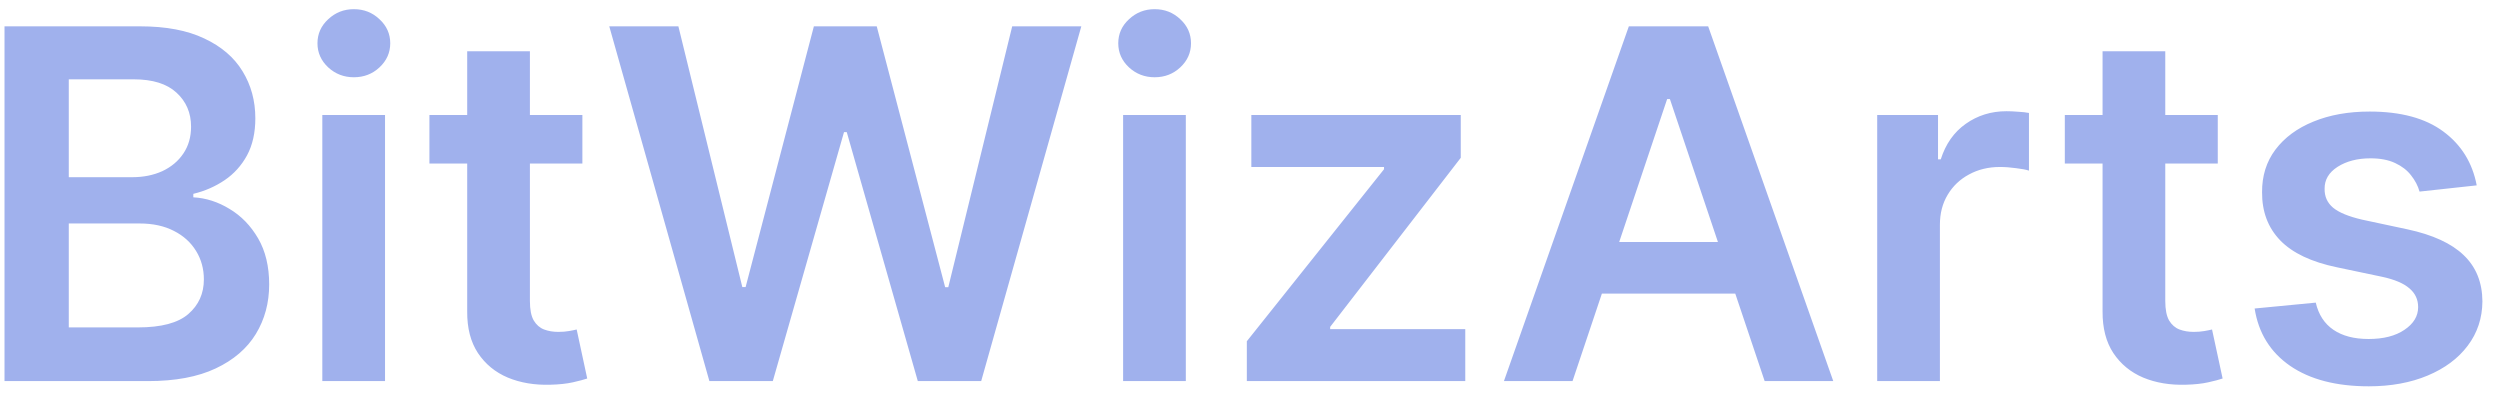
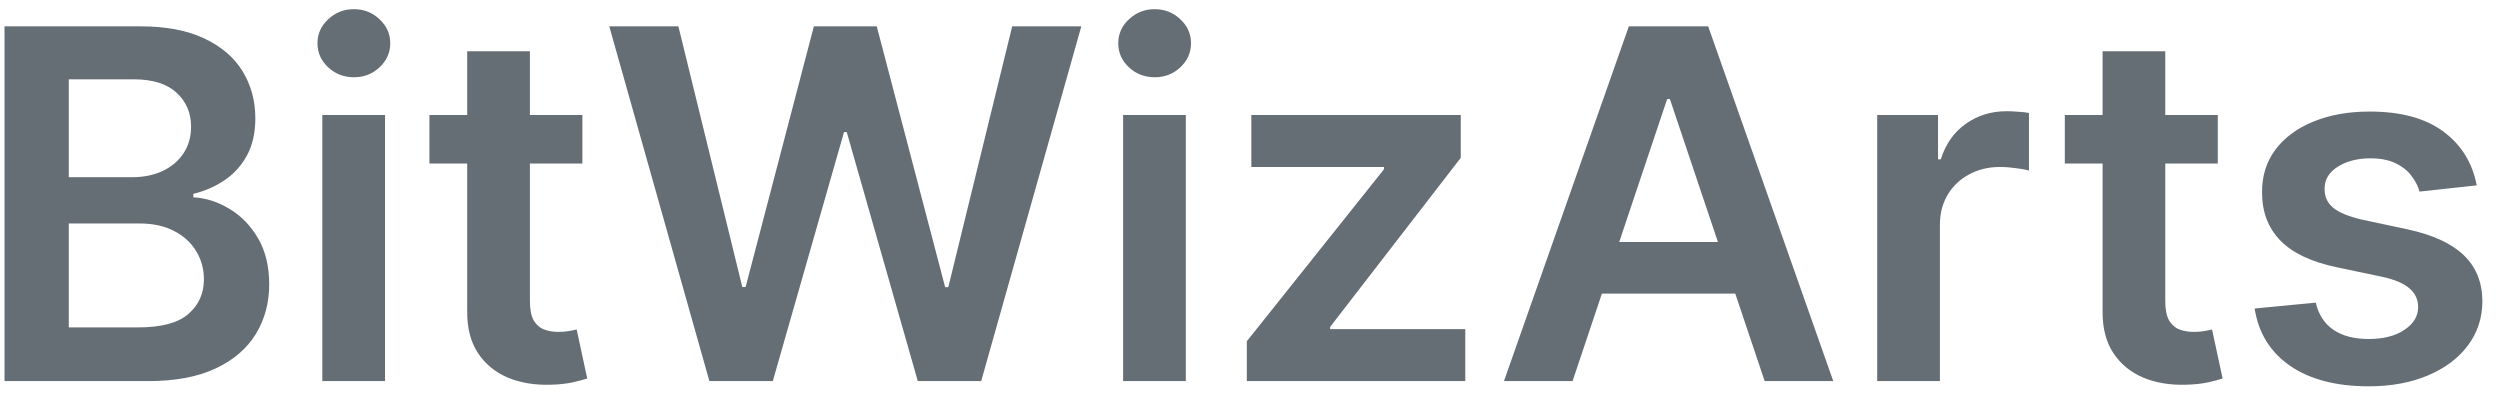
<svg xmlns="http://www.w3.org/2000/svg" width="82" height="13" viewBox="0 0 82 13" fill="none">
-   <path d="M0.148 12.5V0.864H4.602C5.443 0.864 6.142 0.996 6.699 1.261C7.259 1.523 7.678 1.881 7.954 2.335C8.235 2.79 8.375 3.305 8.375 3.881C8.375 4.354 8.284 4.759 8.102 5.097C7.92 5.43 7.676 5.701 7.369 5.909C7.062 6.117 6.72 6.267 6.341 6.358V6.472C6.754 6.494 7.149 6.621 7.528 6.852C7.911 7.08 8.223 7.402 8.466 7.818C8.708 8.235 8.829 8.739 8.829 9.33C8.829 9.932 8.684 10.473 8.392 10.954C8.1 11.432 7.661 11.809 7.074 12.085C6.487 12.362 5.748 12.5 4.858 12.5H0.148ZM2.256 10.739H4.523C5.288 10.739 5.839 10.593 6.176 10.301C6.517 10.006 6.687 9.627 6.687 9.165C6.687 8.82 6.602 8.509 6.432 8.233C6.261 7.953 6.019 7.733 5.704 7.574C5.39 7.411 5.015 7.33 4.579 7.33H2.256V10.739ZM2.256 5.812H4.341C4.704 5.812 5.032 5.746 5.324 5.614C5.615 5.477 5.845 5.286 6.011 5.04C6.182 4.79 6.267 4.494 6.267 4.153C6.267 3.703 6.108 3.331 5.79 3.04C5.475 2.748 5.007 2.602 4.386 2.602H2.256V5.812ZM10.572 12.5V3.773H12.629V12.5H10.572ZM11.606 2.534C11.281 2.534 11 2.426 10.765 2.21C10.531 1.991 10.413 1.727 10.413 1.42C10.413 1.11 10.531 0.847 10.765 0.631C11 0.411 11.281 0.301 11.606 0.301C11.936 0.301 12.216 0.411 12.447 0.631C12.682 0.847 12.8 1.11 12.8 1.42C12.8 1.727 12.682 1.991 12.447 2.21C12.216 2.426 11.936 2.534 11.606 2.534ZM19.102 3.773V5.364H14.085V3.773H19.102ZM15.324 1.682H17.381V9.875C17.381 10.152 17.422 10.364 17.506 10.511C17.593 10.655 17.706 10.754 17.846 10.807C17.987 10.86 18.142 10.886 18.312 10.886C18.441 10.886 18.559 10.877 18.665 10.858C18.774 10.839 18.858 10.822 18.915 10.807L19.261 12.415C19.151 12.453 18.994 12.494 18.79 12.54C18.589 12.585 18.343 12.612 18.051 12.619C17.536 12.634 17.072 12.557 16.659 12.386C16.246 12.212 15.918 11.943 15.676 11.579C15.437 11.216 15.32 10.761 15.324 10.216V1.682ZM23.268 12.5L19.984 0.864H22.251L24.348 9.415H24.456L26.695 0.864H28.757L31.001 9.42H31.104L33.2 0.864H35.467L32.183 12.5H30.104L27.774 4.335H27.683L25.348 12.5H23.268ZM36.838 12.5V3.773H38.895V12.5H36.838ZM37.872 2.534C37.546 2.534 37.266 2.426 37.031 2.21C36.796 1.991 36.679 1.727 36.679 1.42C36.679 1.11 36.796 0.847 37.031 0.631C37.266 0.411 37.546 0.301 37.872 0.301C38.202 0.301 38.482 0.411 38.713 0.631C38.948 0.847 39.065 1.11 39.065 1.42C39.065 1.727 38.948 1.991 38.713 2.21C38.482 2.426 38.202 2.534 37.872 2.534ZM40.896 12.5V11.193L45.396 5.551V5.477H41.044V3.773H47.913V5.176L43.629 10.722V10.796H48.061V12.5H40.896ZM51.579 12.5H49.329L53.426 0.864H56.028L60.131 12.5H57.881L54.773 3.25H54.682L51.579 12.5ZM51.653 7.938H57.79V9.631H51.653V7.938ZM61.572 12.5V3.773H63.567V5.227H63.657C63.817 4.723 64.089 4.335 64.476 4.062C64.866 3.786 65.311 3.648 65.811 3.648C65.925 3.648 66.052 3.653 66.192 3.665C66.336 3.672 66.455 3.686 66.55 3.705V5.597C66.463 5.566 66.324 5.54 66.135 5.517C65.949 5.491 65.769 5.477 65.595 5.477C65.22 5.477 64.883 5.559 64.584 5.722C64.288 5.881 64.055 6.102 63.885 6.386C63.714 6.67 63.629 6.998 63.629 7.369V12.5H61.572ZM72.743 3.773V5.364H67.726V3.773H72.743ZM68.964 1.682H71.021V9.875C71.021 10.152 71.063 10.364 71.146 10.511C71.233 10.655 71.347 10.754 71.487 10.807C71.627 10.86 71.782 10.886 71.953 10.886C72.082 10.886 72.199 10.877 72.305 10.858C72.415 10.839 72.499 10.822 72.555 10.807L72.902 12.415C72.792 12.453 72.635 12.494 72.43 12.54C72.23 12.585 71.983 12.612 71.692 12.619C71.177 12.634 70.713 12.557 70.3 12.386C69.887 12.212 69.559 11.943 69.317 11.579C69.078 11.216 68.961 10.761 68.964 10.216V1.682ZM81.236 6.08L79.361 6.284C79.308 6.095 79.215 5.917 79.082 5.75C78.954 5.583 78.779 5.449 78.559 5.347C78.34 5.244 78.071 5.193 77.753 5.193C77.325 5.193 76.965 5.286 76.673 5.472C76.385 5.657 76.243 5.898 76.247 6.193C76.243 6.447 76.336 6.653 76.525 6.812C76.719 6.972 77.037 7.102 77.48 7.205L78.969 7.523C79.794 7.701 80.408 7.983 80.809 8.369C81.215 8.756 81.419 9.261 81.423 9.886C81.419 10.436 81.258 10.921 80.94 11.341C80.626 11.758 80.188 12.083 79.628 12.318C79.067 12.553 78.423 12.671 77.696 12.671C76.628 12.671 75.768 12.447 75.116 12C74.465 11.549 74.077 10.922 73.952 10.119L75.957 9.926C76.048 10.32 76.241 10.617 76.537 10.818C76.832 11.019 77.217 11.119 77.69 11.119C78.179 11.119 78.571 11.019 78.866 10.818C79.166 10.617 79.315 10.369 79.315 10.074C79.315 9.824 79.219 9.617 79.025 9.455C78.836 9.292 78.541 9.167 78.139 9.08L76.65 8.767C75.813 8.593 75.194 8.299 74.793 7.886C74.391 7.47 74.192 6.943 74.196 6.307C74.192 5.769 74.338 5.303 74.633 4.909C74.933 4.511 75.347 4.205 75.878 3.989C76.412 3.769 77.027 3.659 77.724 3.659C78.747 3.659 79.552 3.877 80.139 4.312C80.73 4.748 81.096 5.337 81.236 6.08Z" fill="#A0B1ED" />
+   <path d="M0.148 12.5V0.864H4.602C5.443 0.864 6.142 0.996 6.699 1.261C7.259 1.523 7.678 1.881 7.955 2.335C8.235 2.79 8.375 3.305 8.375 3.881C8.375 4.354 8.284 4.759 8.102 5.097C7.92 5.43 7.676 5.701 7.369 5.909C7.062 6.117 6.72 6.267 6.341 6.358V6.472C6.754 6.494 7.15 6.621 7.528 6.852C7.911 7.08 8.223 7.402 8.466 7.818C8.708 8.235 8.83 8.739 8.83 9.33C8.83 9.932 8.684 10.473 8.392 10.954C8.1 11.432 7.661 11.809 7.074 12.085C6.487 12.362 5.748 12.5 4.858 12.5H0.148ZM2.256 10.739H4.523C5.288 10.739 5.839 10.593 6.176 10.301C6.517 10.006 6.688 9.627 6.688 9.165C6.688 8.82 6.602 8.509 6.432 8.233C6.261 7.953 6.019 7.733 5.705 7.574C5.39 7.411 5.015 7.33 4.58 7.33H2.256V10.739ZM2.256 5.812H4.341C4.705 5.812 5.032 5.746 5.324 5.614C5.616 5.477 5.845 5.286 6.011 5.04C6.182 4.79 6.267 4.494 6.267 4.153C6.267 3.703 6.108 3.331 5.79 3.04C5.475 2.748 5.008 2.602 4.386 2.602H2.256V5.812ZM10.572 12.5V3.773H12.629V12.5H10.572ZM11.607 2.534C11.281 2.534 11.001 2.426 10.766 2.21C10.531 1.991 10.413 1.727 10.413 1.42C10.413 1.11 10.531 0.847 10.766 0.631C11.001 0.411 11.281 0.301 11.607 0.301C11.936 0.301 12.216 0.411 12.447 0.631C12.682 0.847 12.8 1.11 12.8 1.42C12.8 1.727 12.682 1.991 12.447 2.21C12.216 2.426 11.936 2.534 11.607 2.534ZM19.102 3.773V5.364H14.085V3.773H19.102ZM15.324 1.682H17.381V9.875C17.381 10.152 17.422 10.364 17.506 10.511C17.593 10.655 17.706 10.754 17.847 10.807C17.987 10.86 18.142 10.886 18.312 10.886C18.441 10.886 18.559 10.877 18.665 10.858C18.775 10.839 18.858 10.822 18.915 10.807L19.261 12.415C19.151 12.453 18.994 12.494 18.79 12.54C18.589 12.585 18.343 12.612 18.051 12.619C17.536 12.634 17.072 12.557 16.659 12.386C16.246 12.212 15.919 11.943 15.676 11.579C15.438 11.216 15.32 10.761 15.324 10.216V1.682ZM23.268 12.5L19.984 0.864H22.251L24.348 9.415H24.456L26.695 0.864H28.757L31.001 9.42H31.104L33.2 0.864H35.467L32.183 12.5H30.104L27.774 4.335H27.683L25.348 12.5H23.268ZM36.838 12.5V3.773H38.895V12.5H36.838ZM37.872 2.534C37.546 2.534 37.266 2.426 37.031 2.21C36.796 1.991 36.679 1.727 36.679 1.42C36.679 1.11 36.796 0.847 37.031 0.631C37.266 0.411 37.546 0.301 37.872 0.301C38.202 0.301 38.482 0.411 38.713 0.631C38.948 0.847 39.065 1.11 39.065 1.42C39.065 1.727 38.948 1.991 38.713 2.21C38.482 2.426 38.202 2.534 37.872 2.534ZM40.896 12.5V11.193L45.396 5.551V5.477H41.044V3.773H47.913V5.176L43.629 10.722V10.796H48.061V12.5H40.896ZM51.58 12.5H49.33L53.426 0.864H56.028L60.131 12.5H57.881L54.773 3.25H54.682L51.58 12.5ZM51.653 7.938H57.79V9.631H51.653V7.938ZM61.572 12.5V3.773H63.567V5.227H63.658C63.817 4.723 64.09 4.335 64.476 4.062C64.866 3.786 65.311 3.648 65.811 3.648C65.925 3.648 66.052 3.653 66.192 3.665C66.336 3.672 66.455 3.686 66.55 3.705V5.597C66.463 5.566 66.324 5.54 66.135 5.517C65.949 5.491 65.769 5.477 65.595 5.477C65.22 5.477 64.883 5.559 64.584 5.722C64.288 5.881 64.055 6.102 63.885 6.386C63.715 6.67 63.629 6.998 63.629 7.369V12.5H61.572ZM72.743 3.773V5.364H67.726V3.773H72.743ZM68.965 1.682H71.021V9.875C71.021 10.152 71.063 10.364 71.146 10.511C71.233 10.655 71.347 10.754 71.487 10.807C71.627 10.86 71.783 10.886 71.953 10.886C72.082 10.886 72.199 10.877 72.305 10.858C72.415 10.839 72.499 10.822 72.555 10.807L72.902 12.415C72.792 12.453 72.635 12.494 72.43 12.54C72.23 12.585 71.983 12.612 71.692 12.619C71.177 12.634 70.713 12.557 70.3 12.386C69.887 12.212 69.559 11.943 69.317 11.579C69.078 11.216 68.961 10.761 68.965 10.216V1.682ZM81.236 6.08L79.361 6.284C79.308 6.095 79.215 5.917 79.082 5.75C78.954 5.583 78.779 5.449 78.56 5.347C78.34 5.244 78.071 5.193 77.753 5.193C77.325 5.193 76.965 5.286 76.673 5.472C76.385 5.657 76.243 5.898 76.247 6.193C76.243 6.447 76.336 6.653 76.526 6.812C76.719 6.972 77.037 7.102 77.48 7.205L78.969 7.523C79.794 7.701 80.408 7.983 80.81 8.369C81.215 8.756 81.419 9.261 81.423 9.886C81.419 10.436 81.258 10.921 80.94 11.341C80.626 11.758 80.188 12.083 79.628 12.318C79.067 12.553 78.423 12.671 77.696 12.671C76.628 12.671 75.768 12.447 75.117 12C74.465 11.549 74.077 10.922 73.952 10.119L75.957 9.926C76.048 10.32 76.242 10.617 76.537 10.818C76.832 11.019 77.217 11.119 77.69 11.119C78.179 11.119 78.571 11.019 78.867 10.818C79.166 10.617 79.315 10.369 79.315 10.074C79.315 9.824 79.219 9.617 79.026 9.455C78.836 9.292 78.541 9.167 78.139 9.08L76.651 8.767C75.813 8.593 75.194 8.299 74.793 7.886C74.391 7.47 74.192 6.943 74.196 6.307C74.192 5.769 74.338 5.303 74.633 4.909C74.933 4.511 75.347 4.205 75.878 3.989C76.412 3.769 77.028 3.659 77.724 3.659C78.747 3.659 79.552 3.877 80.139 4.312C80.73 4.748 81.096 5.337 81.236 6.08Z" fill="#656D75" />
</svg>
